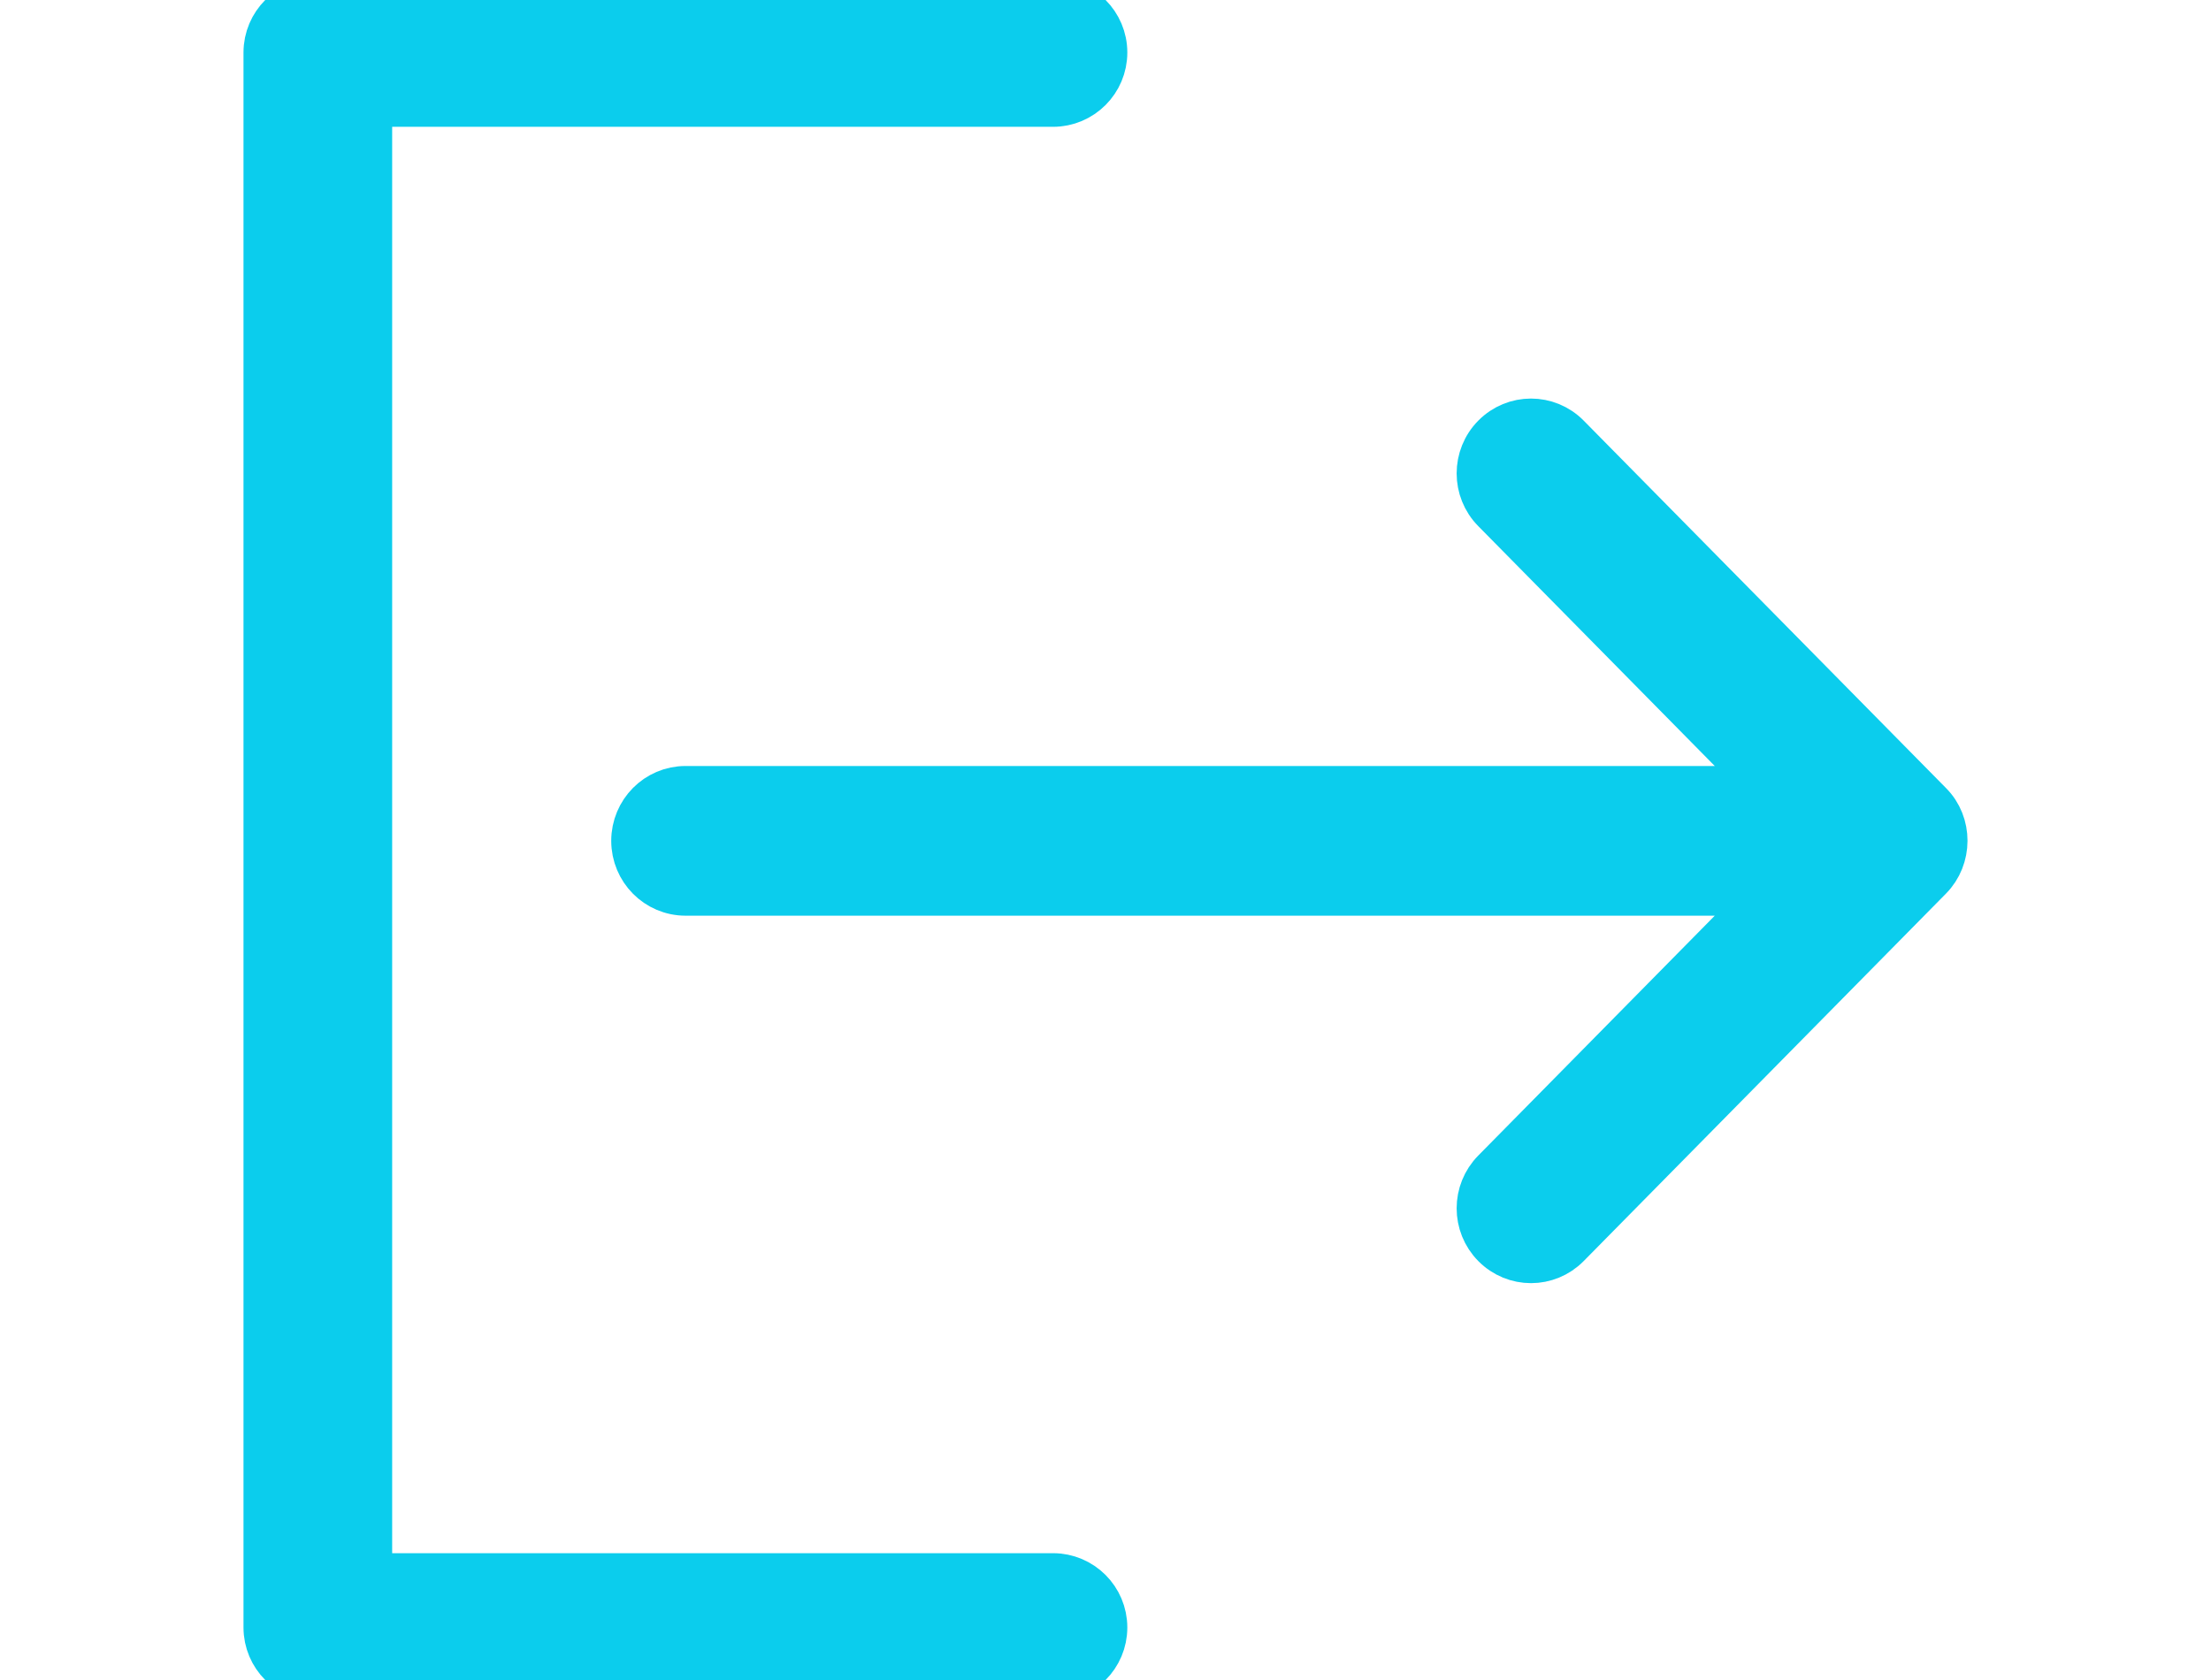
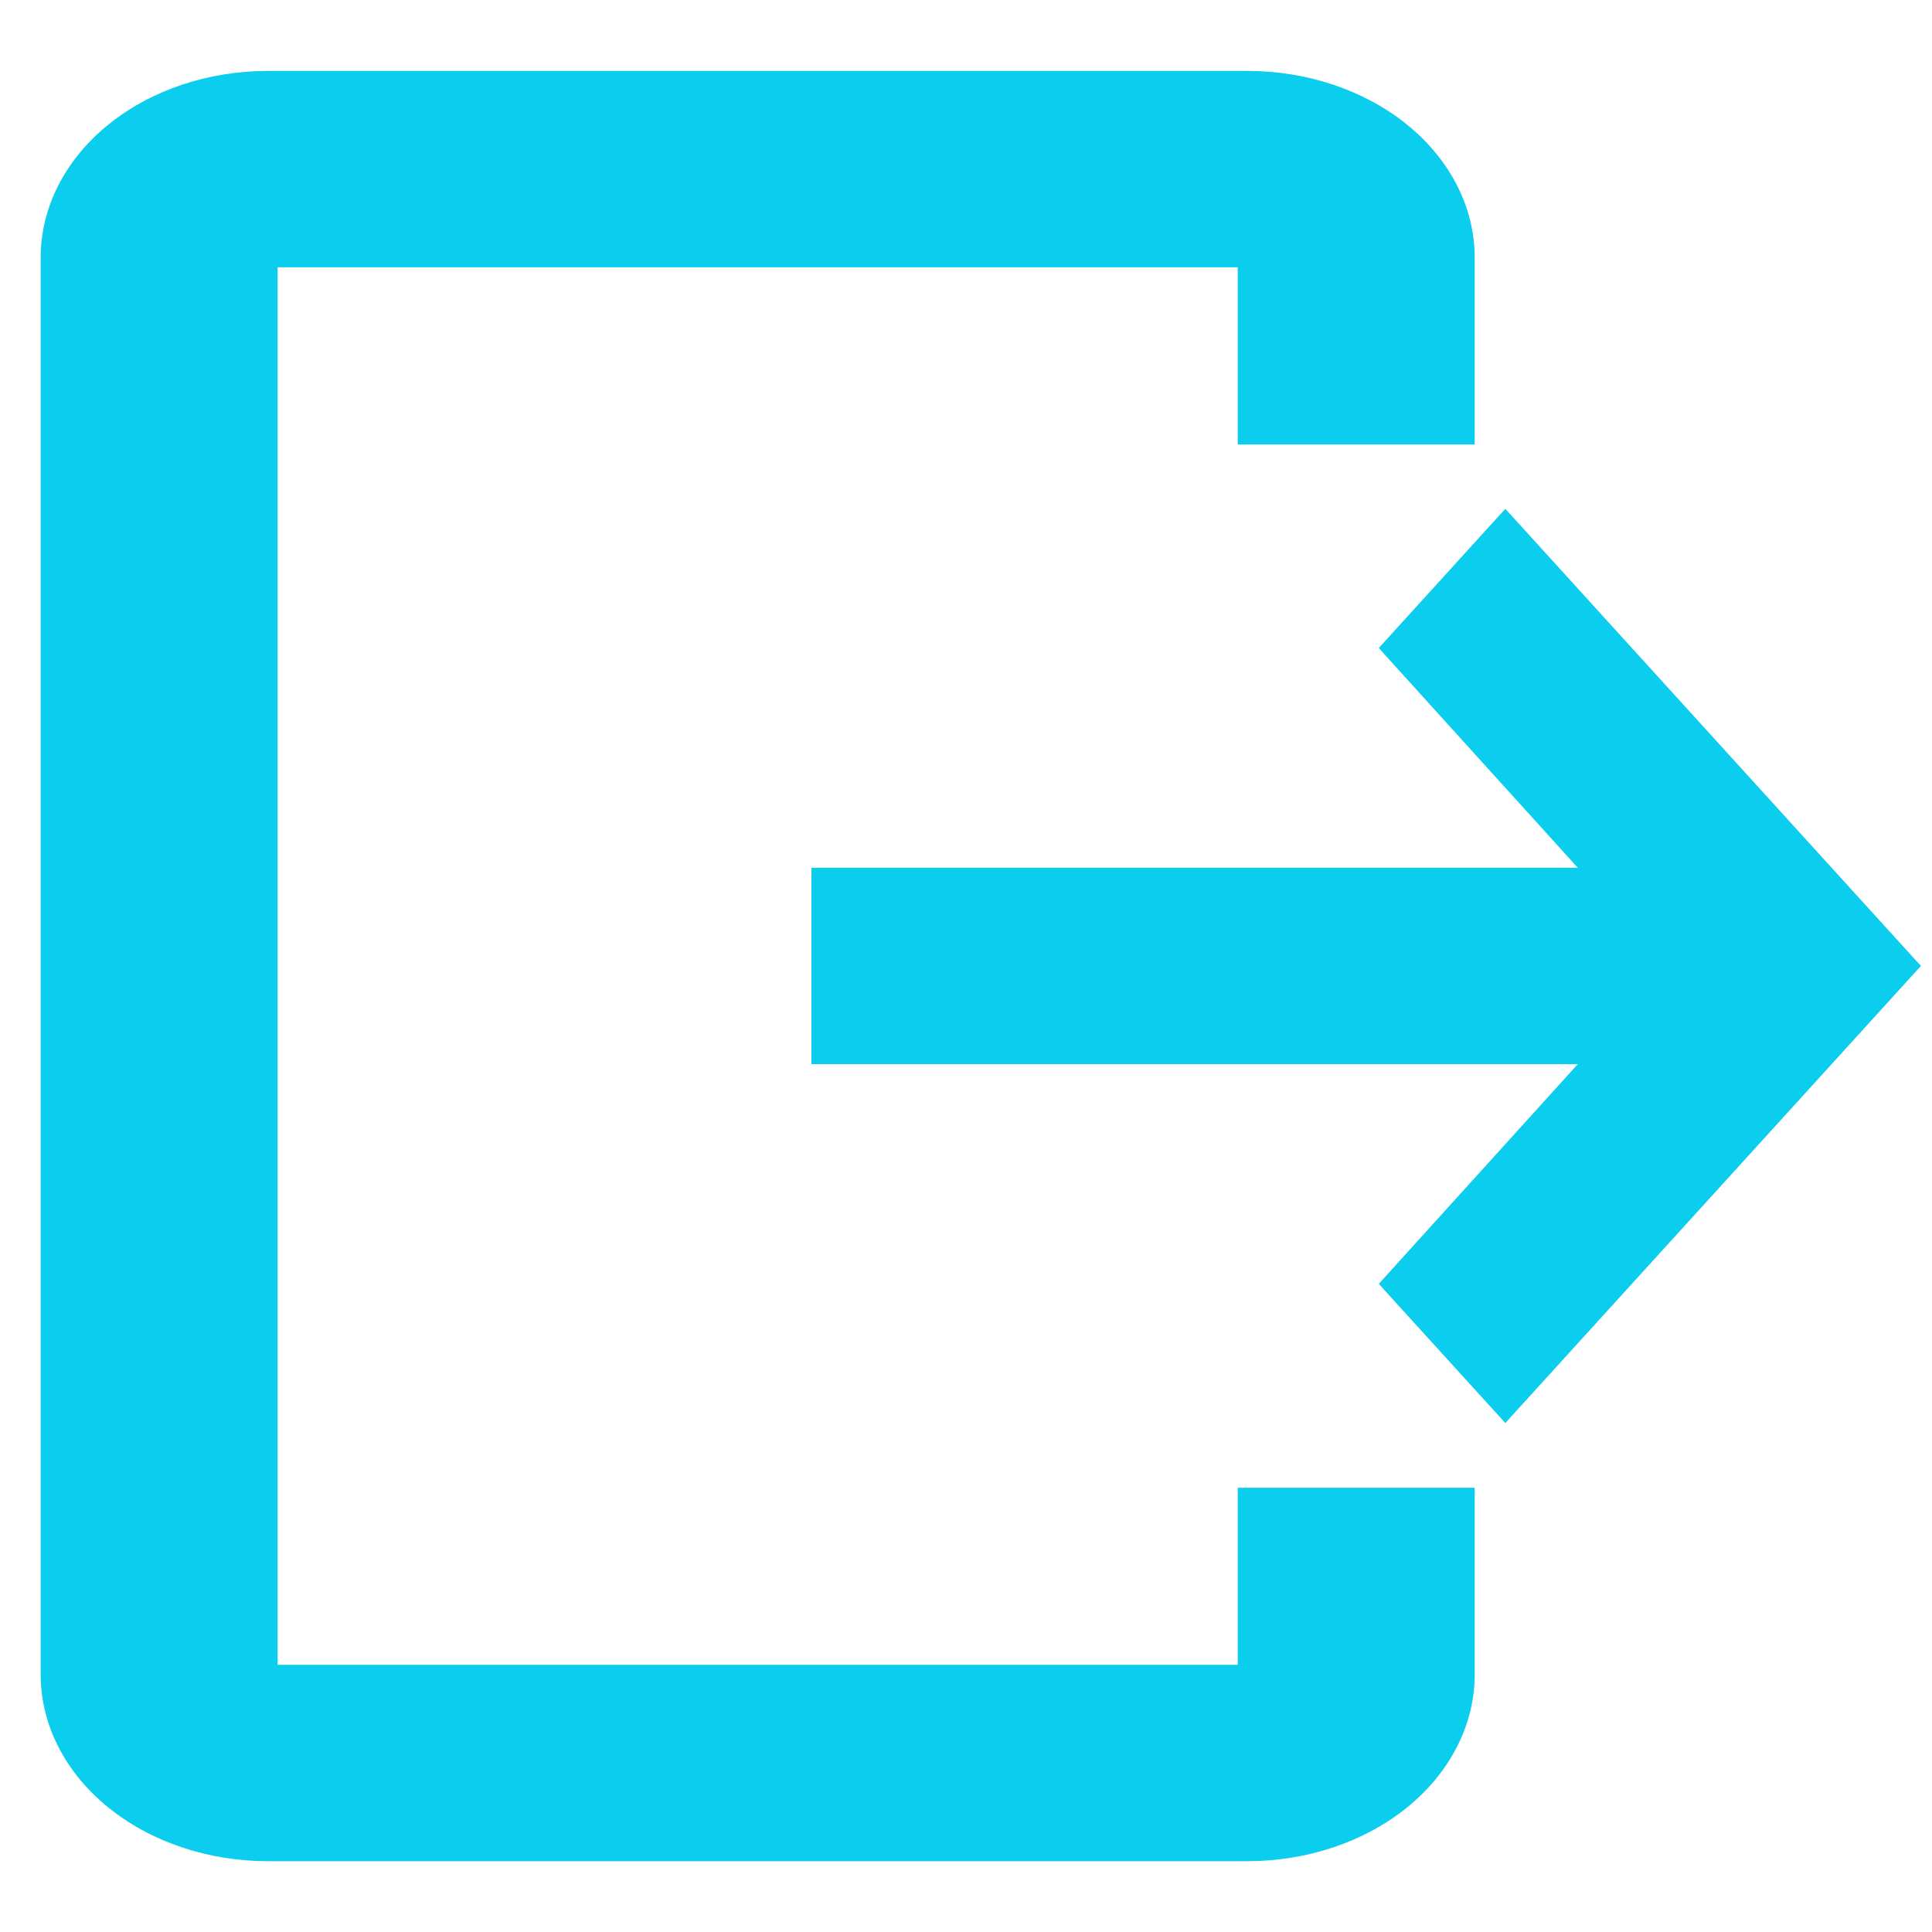
- <svg xmlns="http://www.w3.org/2000/svg" width="25" height="19" version="1.1" id="Capa_1" x="0px" y="0px" viewBox="0 0 384.971 384.971" style="enable-background:new 0 0 384.971 384.971;" xml:space="preserve" stroke="#0BCDED" fill="#0BCDED">
-   <g>
-     <g id="Sign_Out">
-       <path d="M180.455,360.91H24.061V24.061h156.394c6.641,0,12.03-5.39,12.03-12.03s-5.39-12.03-12.03-12.03H12.03    C5.39,0.001,0,5.39,0,12.031V372.94c0,6.641,5.39,12.03,12.03,12.03h168.424c6.641,0,12.03-5.39,12.03-12.03    C192.485,366.299,187.095,360.91,180.455,360.91z" stroke-width="10" />
-       <path d="M381.481,184.088l-83.009-84.2c-4.704-4.752-12.319-4.74-17.011,0c-4.704,4.74-4.704,12.439,0,17.179l62.558,63.46H96.279    c-6.641,0-12.03,5.438-12.03,12.151c0,6.713,5.39,12.151,12.03,12.151h247.74l-62.558,63.46c-4.704,4.752-4.704,12.439,0,17.179    c4.704,4.752,12.319,4.752,17.011,0l82.997-84.2C386.113,196.588,386.161,188.756,381.481,184.088z" stroke-width="10" />
-     </g>
-   </g>
+ <svg xmlns="http://www.w3.org/2000/svg" width="20" height="20" viewBox="0 0 20 20" fill="#0BCDED" stroke="#0BCDED">
+   <path d="M15.166 4.551H15.216V4.501V2.667C15.216 2.164 14.97 1.684 14.538 1.332C14.105 0.98 13.521 0.784 12.913 0.784H2.774C2.166 0.784 1.581 0.98 1.149 1.332C0.716 1.684 0.471 2.164 0.471 2.667V17.334C0.471 17.837 0.716 18.317 1.149 18.669C1.581 19.021 2.166 19.217 2.774 19.217H12.913C13.521 19.217 14.105 19.021 14.538 18.669C14.97 18.317 15.216 17.837 15.216 17.334V15.501V15.451H15.166H12.913H12.863V15.501V17.284H2.824V2.717H12.863V4.501V4.551H12.913H15.166Z" stroke-width="0.1" />
+   <path d="M14.371 13.257L14.341 13.29L14.371 13.324L15.546 14.616L15.583 14.657L15.62 14.616L19.787 10.033L19.818 9.999L19.787 9.966L15.62 5.382L15.583 5.342L15.546 5.382L14.371 6.675L14.341 6.708L14.371 6.742L16.446 9.033H8.5H8.45V9.083V10.916V10.966H8.5H16.446L14.371 13.257Z" stroke-width="0.1" />
</svg>
